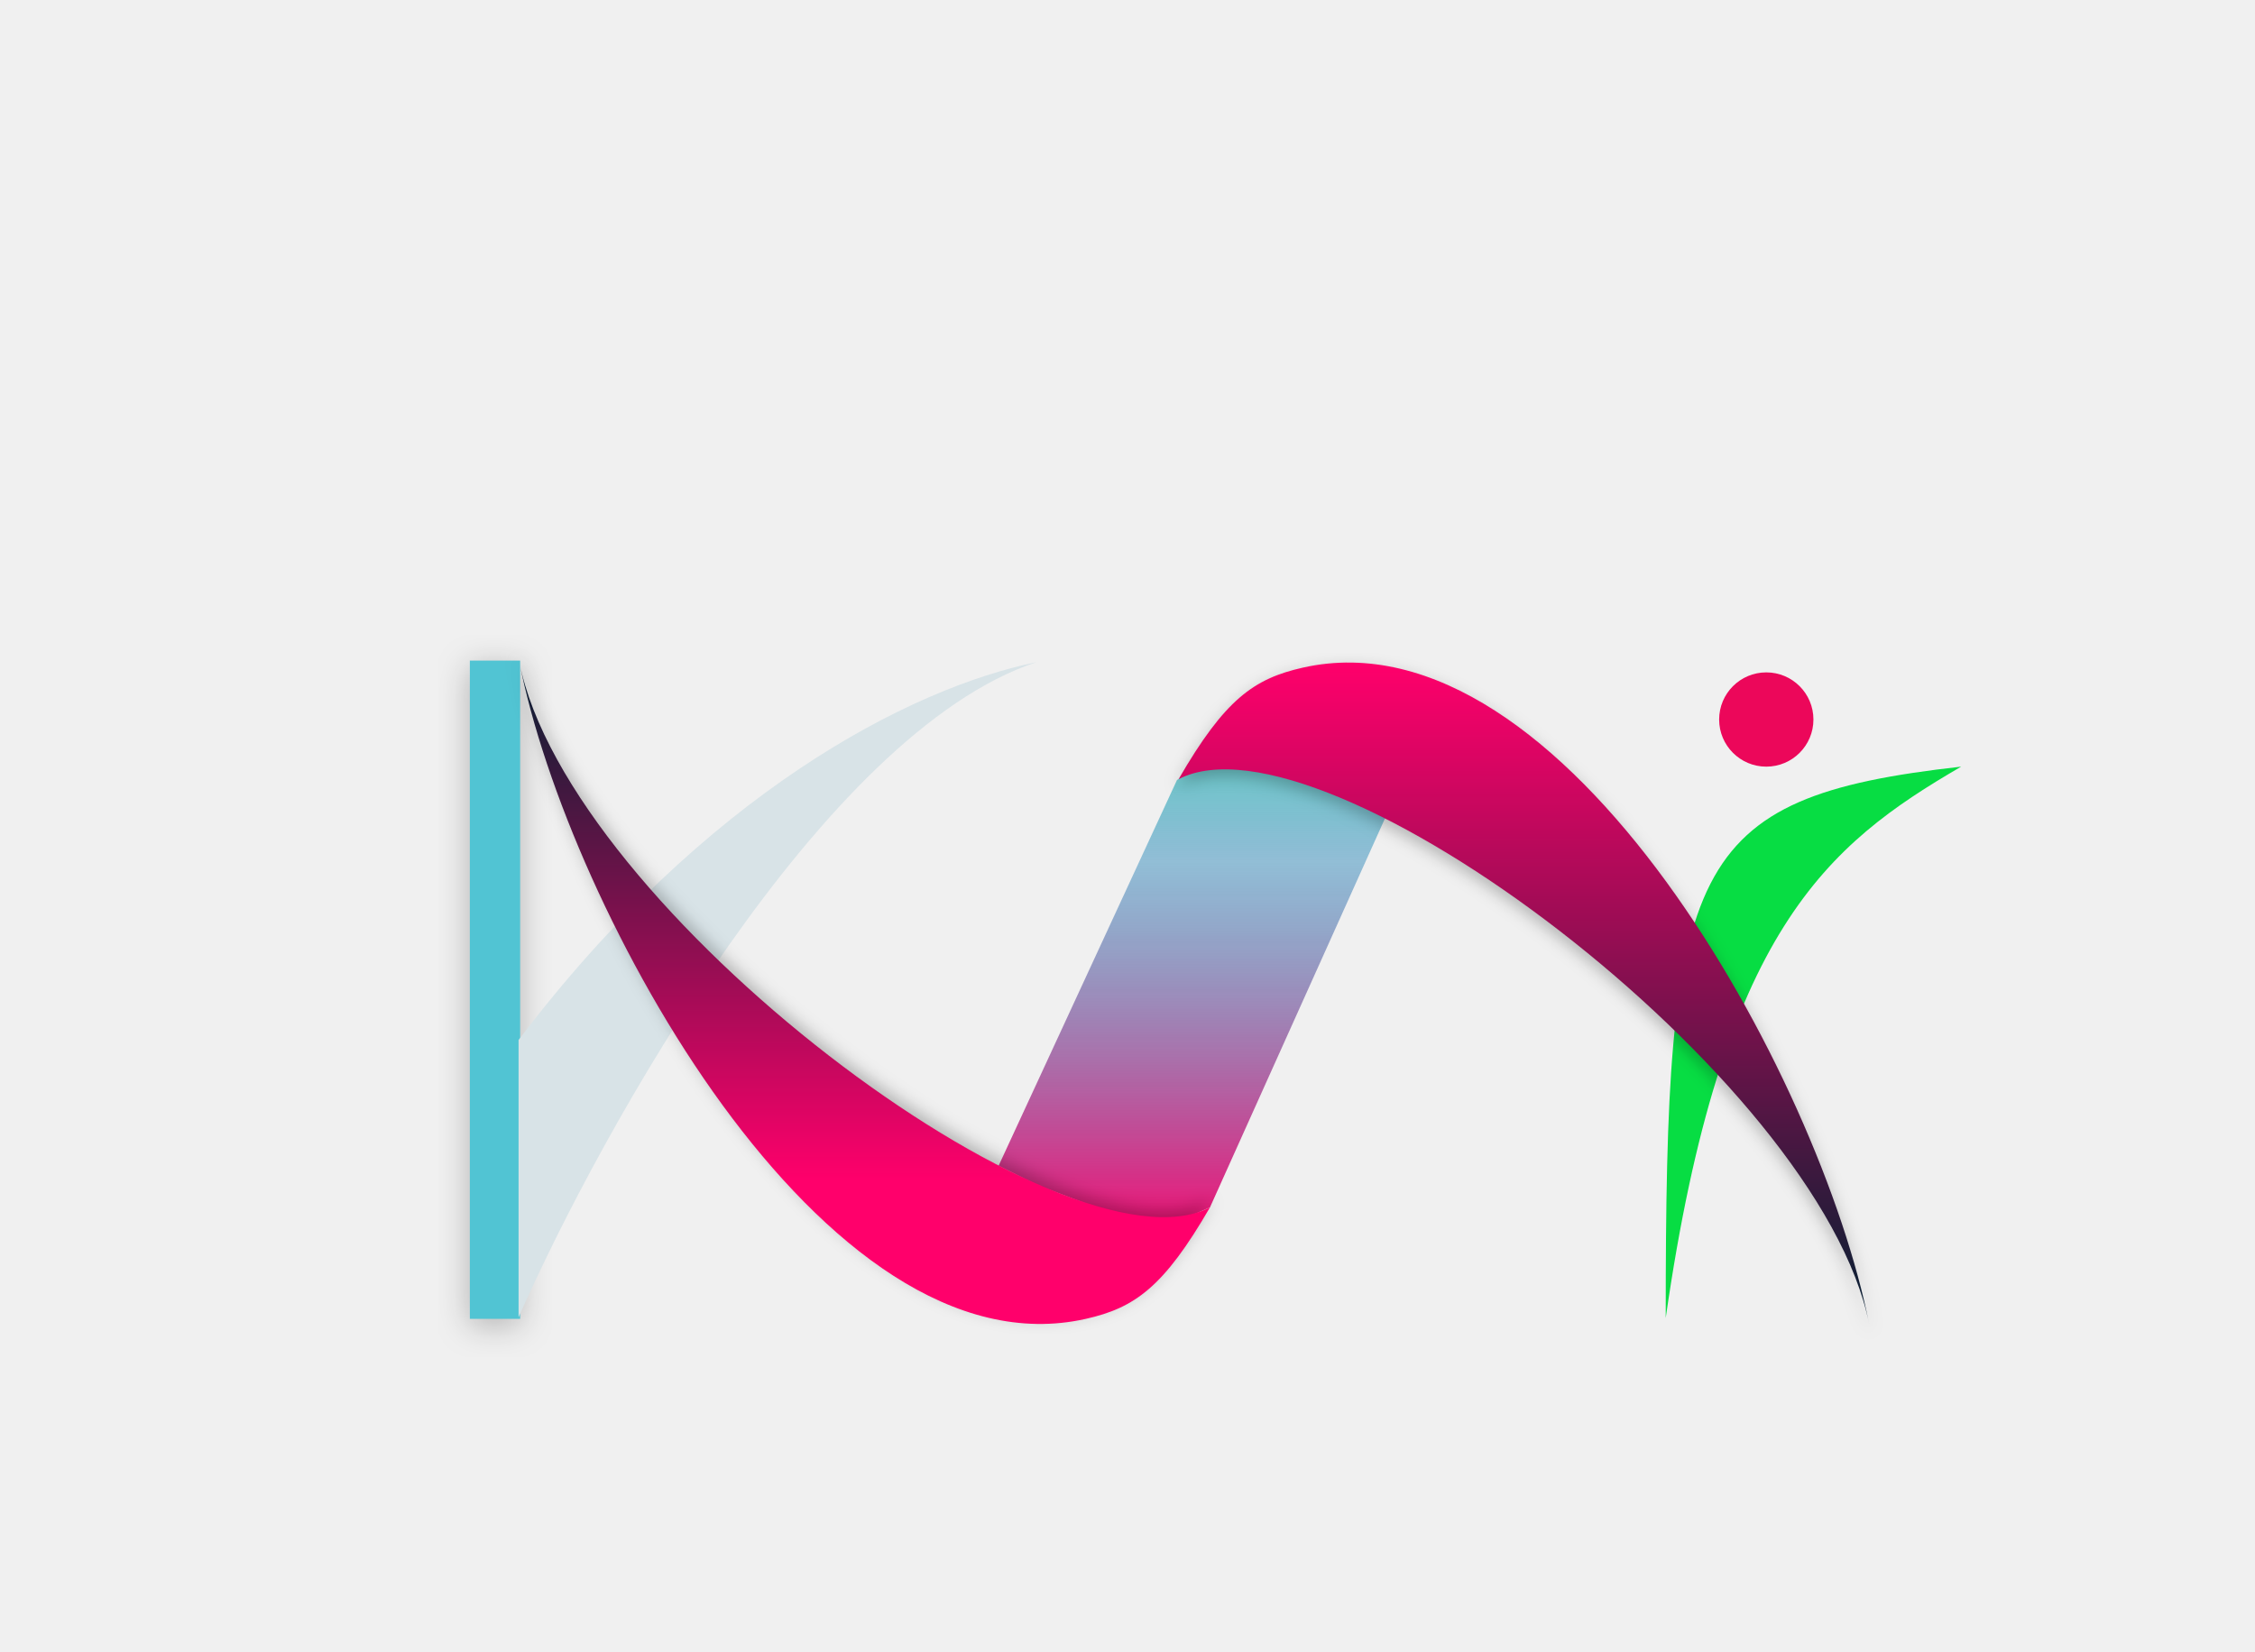
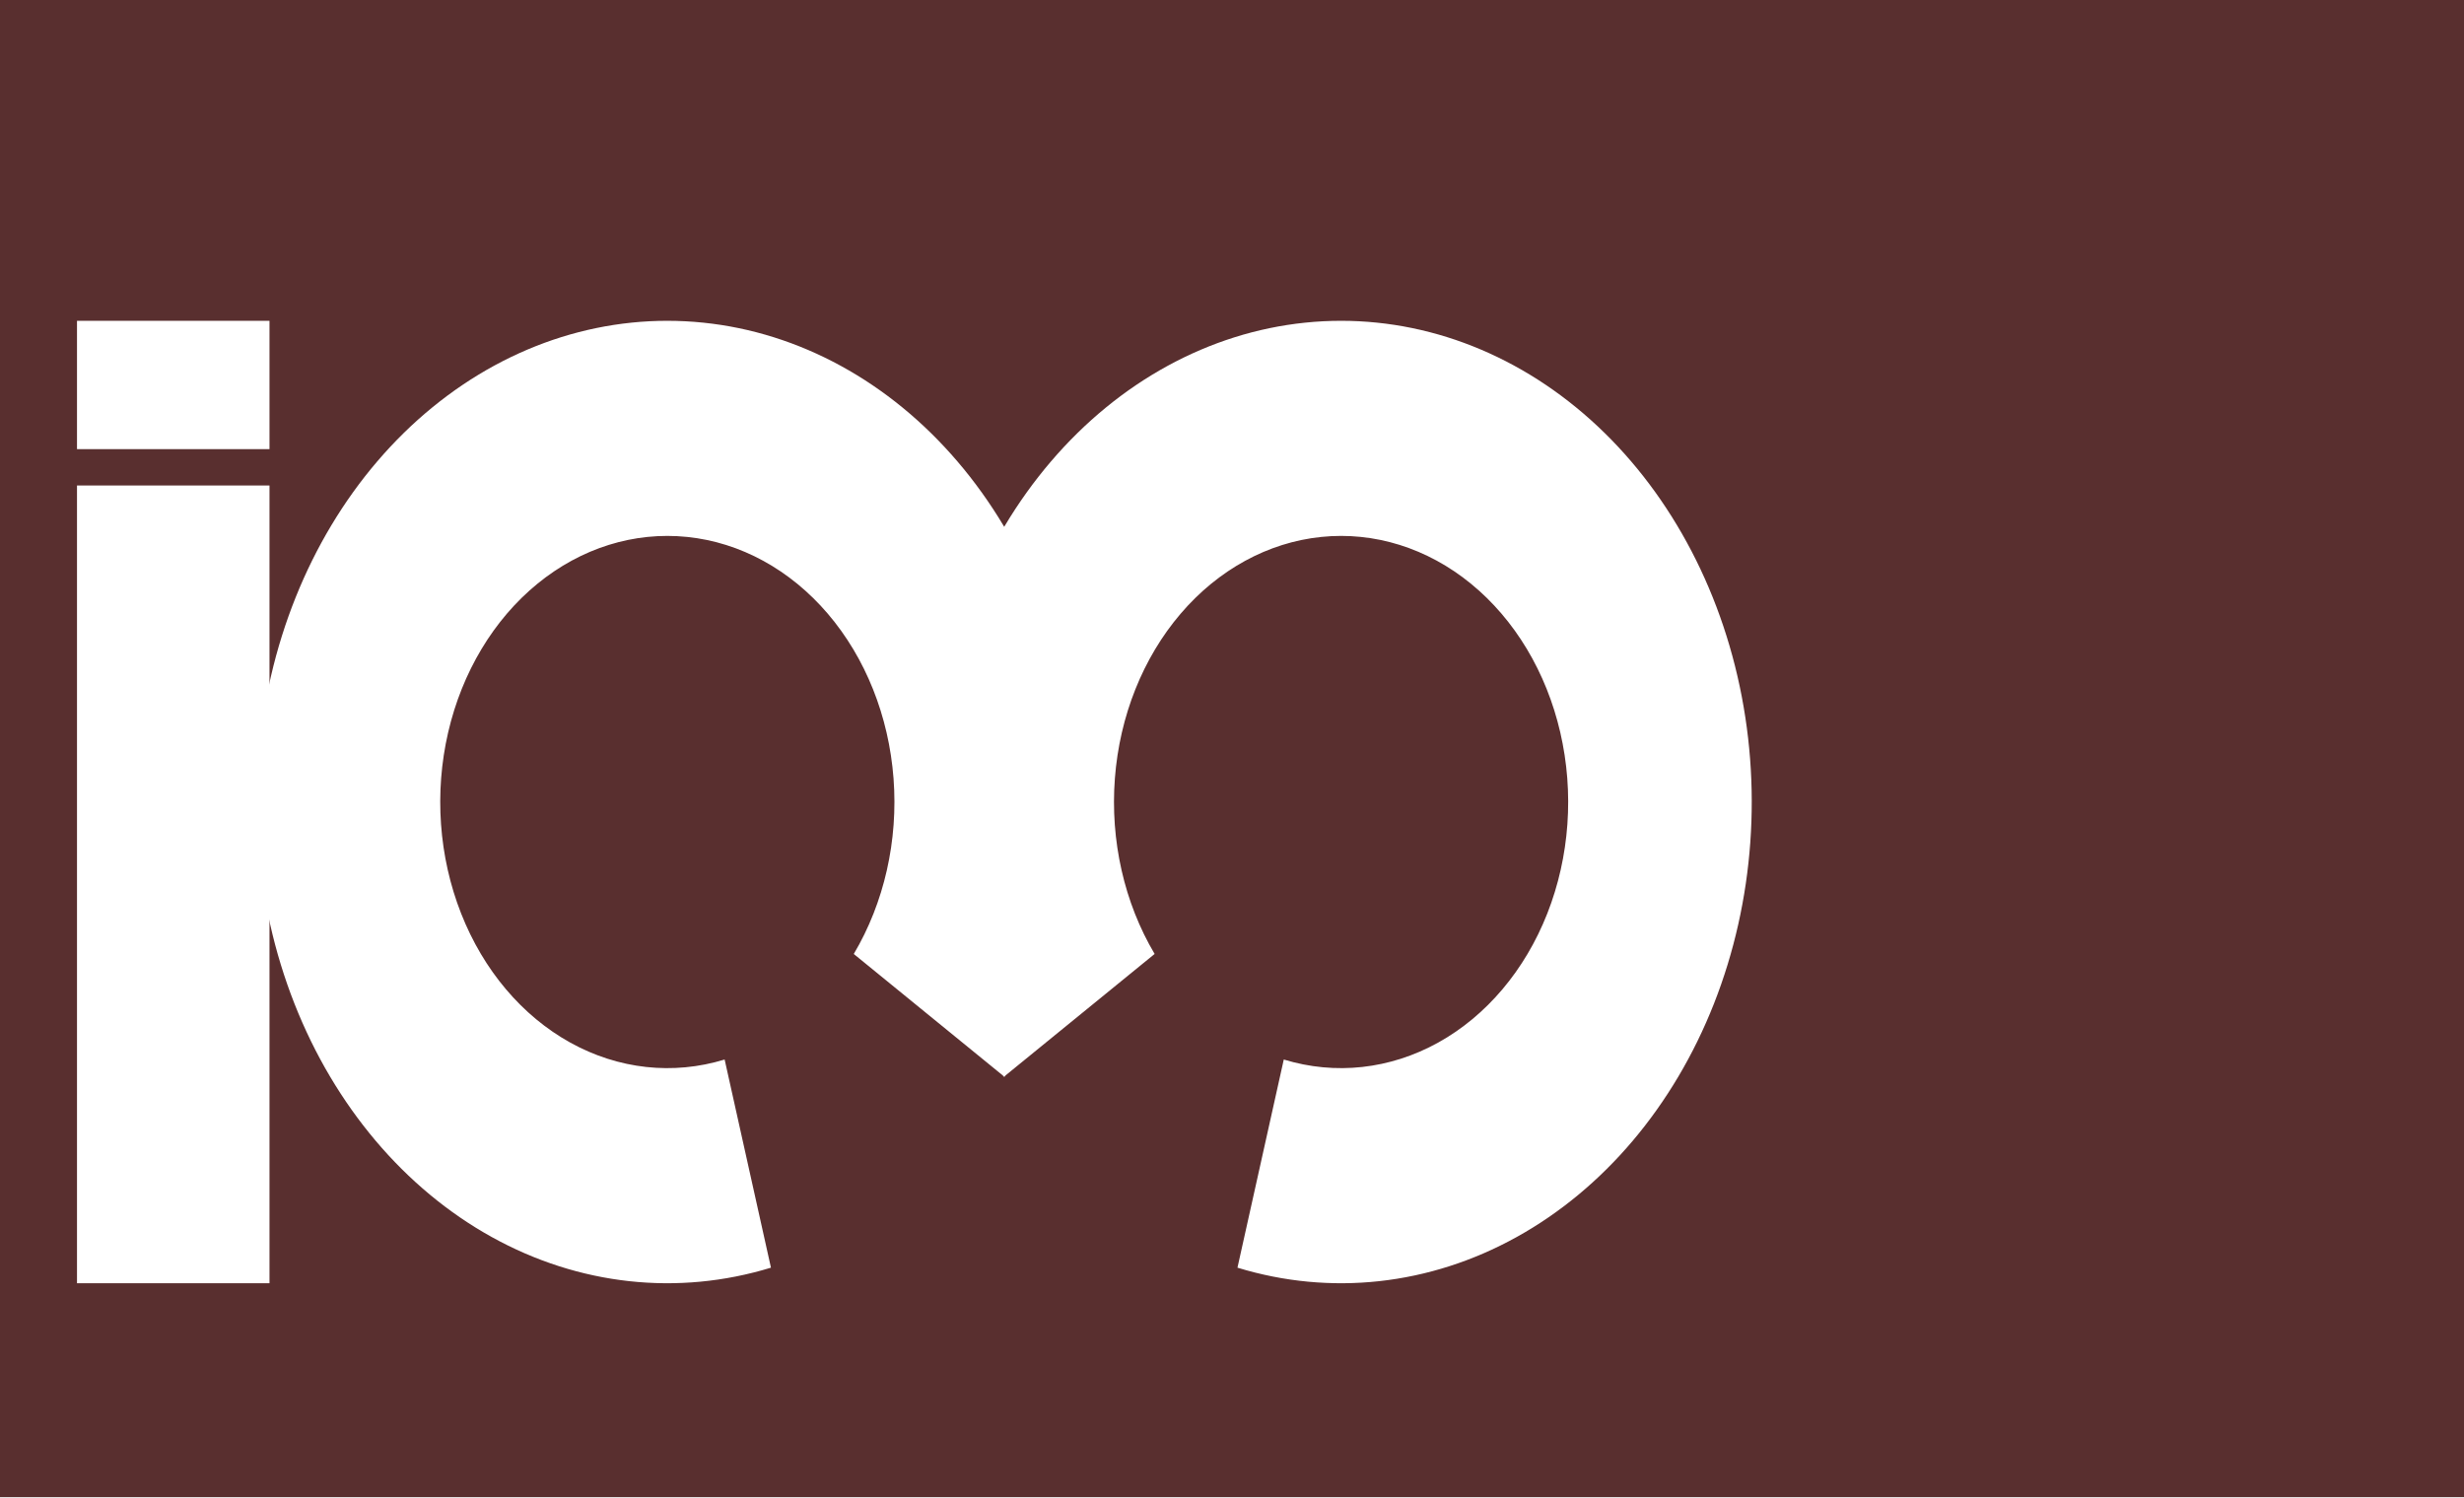
- <svg xmlns="http://www.w3.org/2000/svg" width="1435" height="1051" viewBox="0 0 1435 1051" fill="none">
-   <g id="Desktop - 1">
-     <path id="leafI" d="M1060 839C1060 550.23 1073.19 507.652 1248 488C1162.72 537.675 1095.34 592.263 1060 839Z" fill="#07DD43" />
-     <path id="body" d="M635.5 742L749 496.5L762 488H788.5L813.5 491.5L839.5 499L845 502.5L882 519.5L770 768.5L754 775.5H716L660.5 754.5L635.5 742Z" fill="url(#paint0_linear)" />
-     <g id="main-axis" filter="url(#filter0_d)">
-       <path d="M331 839.5H299V420.5H331V839.5Z" fill="#51C4D3" />
+ <svg xmlns="http://www.w3.org/2000/svg" width="1152" height="700" viewBox="0 0 1152 700" fill="none">
+   <g id="MacBook - 1">
+     <rect width="1152" height="700" fill="#592F2F" />
+     <g id="mainLogo">
+       <g id="body-mainLogo">
+         <path id="left-ellipse" d="M360.446 592.72C316.846 606.043 270.635 600.972 229.903 578.394C189.172 555.816 156.513 517.17 137.645 469.22C118.776 421.269 114.9 367.07 126.694 316.108C138.487 265.145 165.2 220.667 202.157 190.459C239.113 160.25 283.958 146.235 328.843 150.867C373.728 155.5 415.793 178.483 447.675 215.796C479.557 253.109 499.226 302.373 503.237 354.967C507.249 407.56 495.349 460.132 469.62 503.479L399.164 446.049C413.392 422.078 419.973 393.006 417.754 363.922C415.536 334.838 404.659 307.594 387.028 286.96C369.397 266.326 346.136 253.616 321.314 251.055C296.493 248.493 271.693 256.243 251.257 272.949C230.82 289.654 216.048 314.25 209.526 342.432C203.004 370.615 205.147 400.587 215.582 427.104C226.016 453.62 244.076 474.991 266.601 487.477C289.125 499.963 314.68 502.767 338.791 495.399L360.446 592.72Z" fill="white" />
+         <path id="right-ellipse" d="M578.554 592.72C622.153 606.043 668.362 600.972 709.093 578.396C749.824 555.82 782.483 517.176 801.352 469.227C820.222 421.279 824.1 367.081 812.309 316.12C800.518 265.158 773.808 220.679 736.855 190.468C699.902 160.257 655.059 146.238 610.175 150.866C565.291 155.493 523.225 178.471 491.34 215.779C459.455 253.086 439.782 302.347 435.765 354.938C431.747 407.529 443.641 460.101 469.364 503.452L539.827 446.034C525.602 422.061 519.025 392.989 521.247 363.906C523.469 334.823 534.348 307.582 551.98 286.951C569.612 266.319 592.875 253.612 617.696 251.054C642.516 248.495 667.315 256.247 687.75 272.954C708.185 289.661 722.955 314.257 729.476 342.439C735.996 370.621 733.852 400.592 723.417 427.108C712.982 453.623 694.922 474.993 672.398 487.478C649.873 499.963 624.32 502.767 600.209 495.399L578.554 592.72Z" fill="white" />
+         <rect id="i-main" x="36" y="227" width="90" height="373" fill="white" />
+       </g>
+       <rect id="i-dot" x="36" y="150" width="90" height="60" fill="white" />
    </g>
-     <path id="upper-hand" d="M659.5 421.5C523.5 466.7 383.167 718.333 330 838.5V662C448.5 505.5 578.5 438.167 659.5 421.5Z" fill="#D8E3E7" />
-     <g id="left-hand" filter="url(#filter1_d)">
-       <path d="M691 839.5C524.241 877.156 361.5 578.5 330.5 421.5C361.5 578.5 678 816.5 770 768.5C740.5 819.5 722 832.5 691 839.5Z" fill="url(#paint1_linear)" />
-     </g>
-     <g id="right-hand" filter="url(#filter2_d)">
-       <path d="M829 425C995.759 387.344 1158.5 686 1189.5 843C1158.5 686 842 448 750 496C779.5 445 798 432 829 425Z" fill="url(#paint2_linear)" />
-     </g>
-     <circle id="ball" r="30" transform="matrix(1 0 0 -1 1124 458)" fill="#EC075A" />
  </g>
-   <defs>
-     <filter id="filter0_d" x="279" y="404.5" width="72" height="459" filterUnits="userSpaceOnUse" color-interpolation-filters="sRGB">
-       <feFlood flood-opacity="0" result="BackgroundImageFix" />
-       <feColorMatrix in="SourceAlpha" type="matrix" values="0 0 0 0 0 0 0 0 0 0 0 0 0 0 0 0 0 0 127 0" />
-       <feOffset dy="4" />
-       <feGaussianBlur stdDeviation="10" />
-       <feColorMatrix type="matrix" values="0 0 0 0 0 0 0 0 0 0 0 0 0 0 0 0 0 0 0.25 0" />
-       <feBlend mode="normal" in2="BackgroundImageFix" result="effect1_dropShadow" />
-       <feBlend mode="normal" in="SourceGraphic" in2="effect1_dropShadow" result="shape" />
-     </filter>
-     <filter id="filter1_d" x="320.5" y="407.5" width="459.5" height="441.251" filterUnits="userSpaceOnUse" color-interpolation-filters="sRGB">
-       <feFlood flood-opacity="0" result="BackgroundImageFix" />
-       <feColorMatrix in="SourceAlpha" type="matrix" values="0 0 0 0 0 0 0 0 0 0 0 0 0 0 0 0 0 0 127 0" />
-       <feOffset dy="-4" />
-       <feGaussianBlur stdDeviation="5" />
-       <feColorMatrix type="matrix" values="0 0 0 0 0 0 0 0 0 0 0 0 0 0 0 0 0 0 0.25 0" />
-       <feBlend mode="normal" in2="BackgroundImageFix" result="effect1_dropShadow" />
-       <feBlend mode="normal" in="SourceGraphic" in2="effect1_dropShadow" result="shape" />
-     </filter>
-     <filter id="filter2_d" x="740" y="415.749" width="459.5" height="441.251" filterUnits="userSpaceOnUse" color-interpolation-filters="sRGB">
-       <feFlood flood-opacity="0" result="BackgroundImageFix" />
-       <feColorMatrix in="SourceAlpha" type="matrix" values="0 0 0 0 0 0 0 0 0 0 0 0 0 0 0 0 0 0 127 0" />
-       <feOffset dy="4" />
-       <feGaussianBlur stdDeviation="5" />
-       <feColorMatrix type="matrix" values="0 0 0 0 0 0 0 0 0 0 0 0 0 0 0 0 0 0 0.25 0" />
-       <feBlend mode="normal" in2="BackgroundImageFix" result="effect1_dropShadow" />
-       <feBlend mode="normal" in="SourceGraphic" in2="effect1_dropShadow" result="shape" />
-     </filter>
-     <linearGradient id="paint0_linear" x1="754.25" y1="798.5" x2="754.25" y2="475" gradientUnits="userSpaceOnUse">
-       <stop stop-color="#FF006B" />
-       <stop offset="0.774" stop-color="#1E80B6" stop-opacity="0.45" />
-       <stop offset="1" stop-color="#31C0B8" stop-opacity="0.723" />
-     </linearGradient>
-     <linearGradient id="paint1_linear" x1="550.25" y1="842.751" x2="550.25" y2="421.5" gradientUnits="userSpaceOnUse">
-       <stop offset="0.216" stop-color="#FF006B" />
-       <stop offset="1" stop-color="#022031" />
-     </linearGradient>
-     <linearGradient id="paint2_linear" x1="969.75" y1="421.749" x2="969.75" y2="843" gradientUnits="userSpaceOnUse">
-       <stop stop-color="#FF006B" />
-       <stop offset="1" stop-color="#022031" />
-     </linearGradient>
-   </defs>
</svg>
